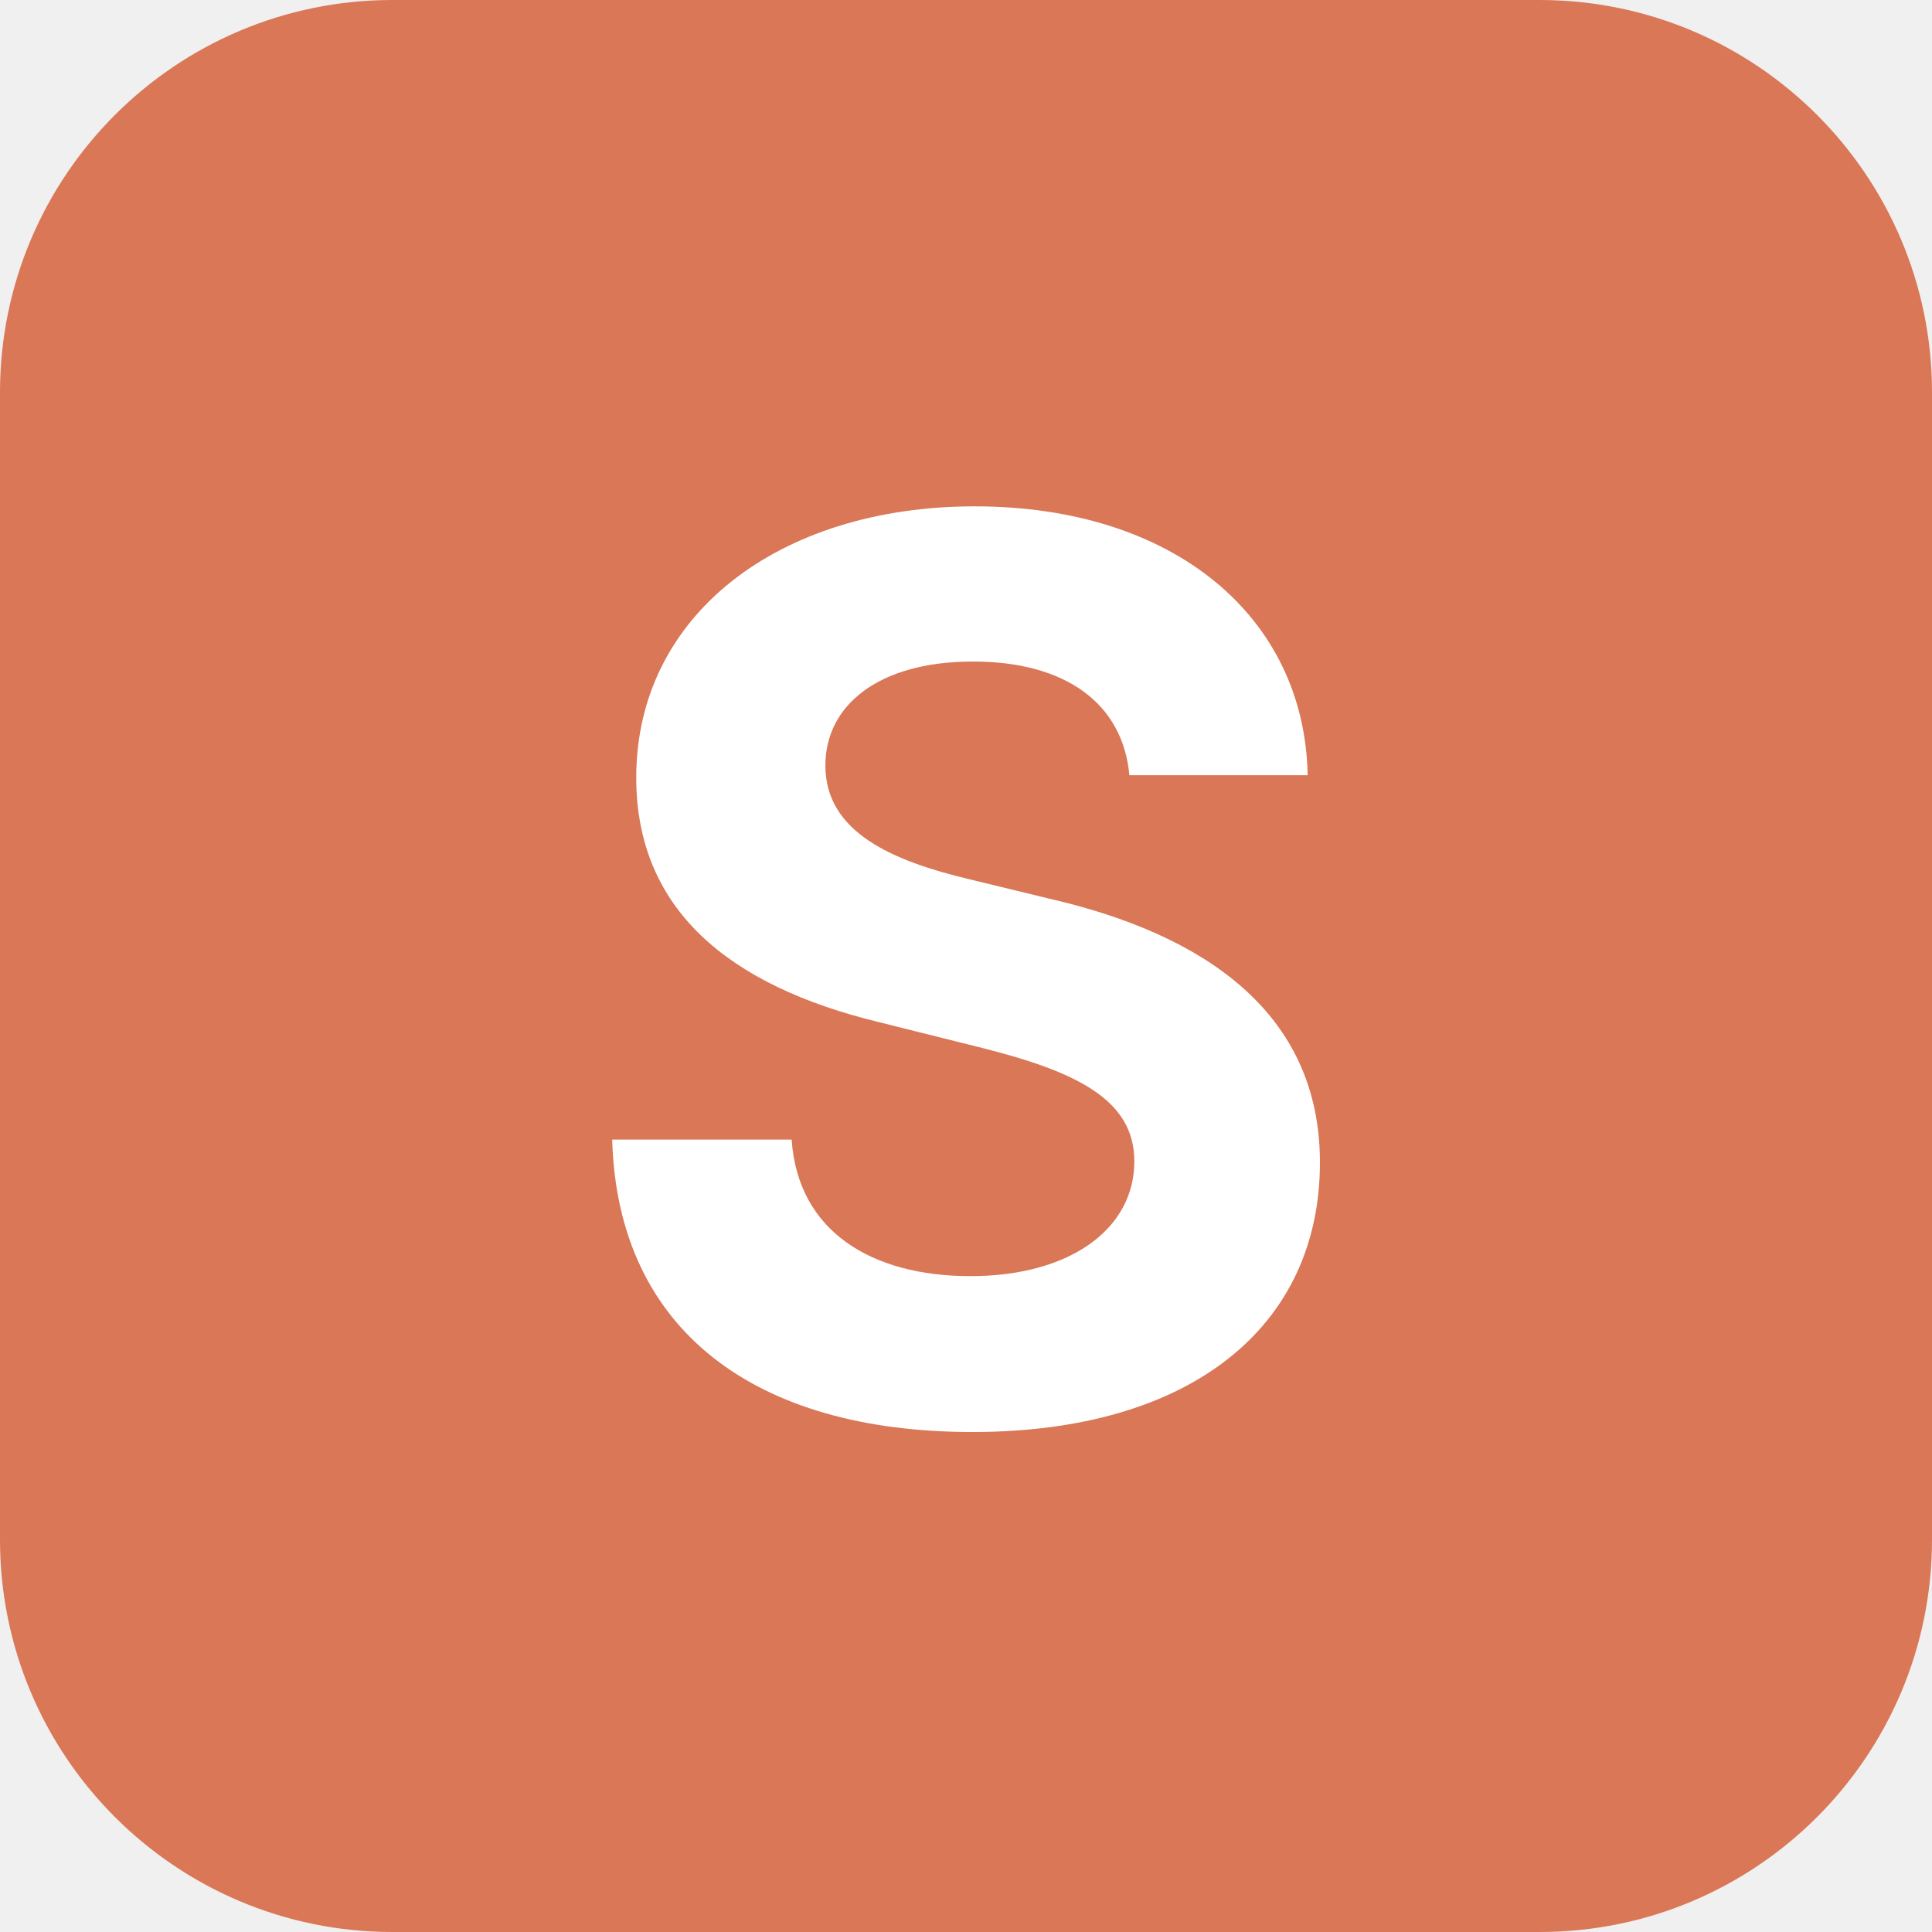
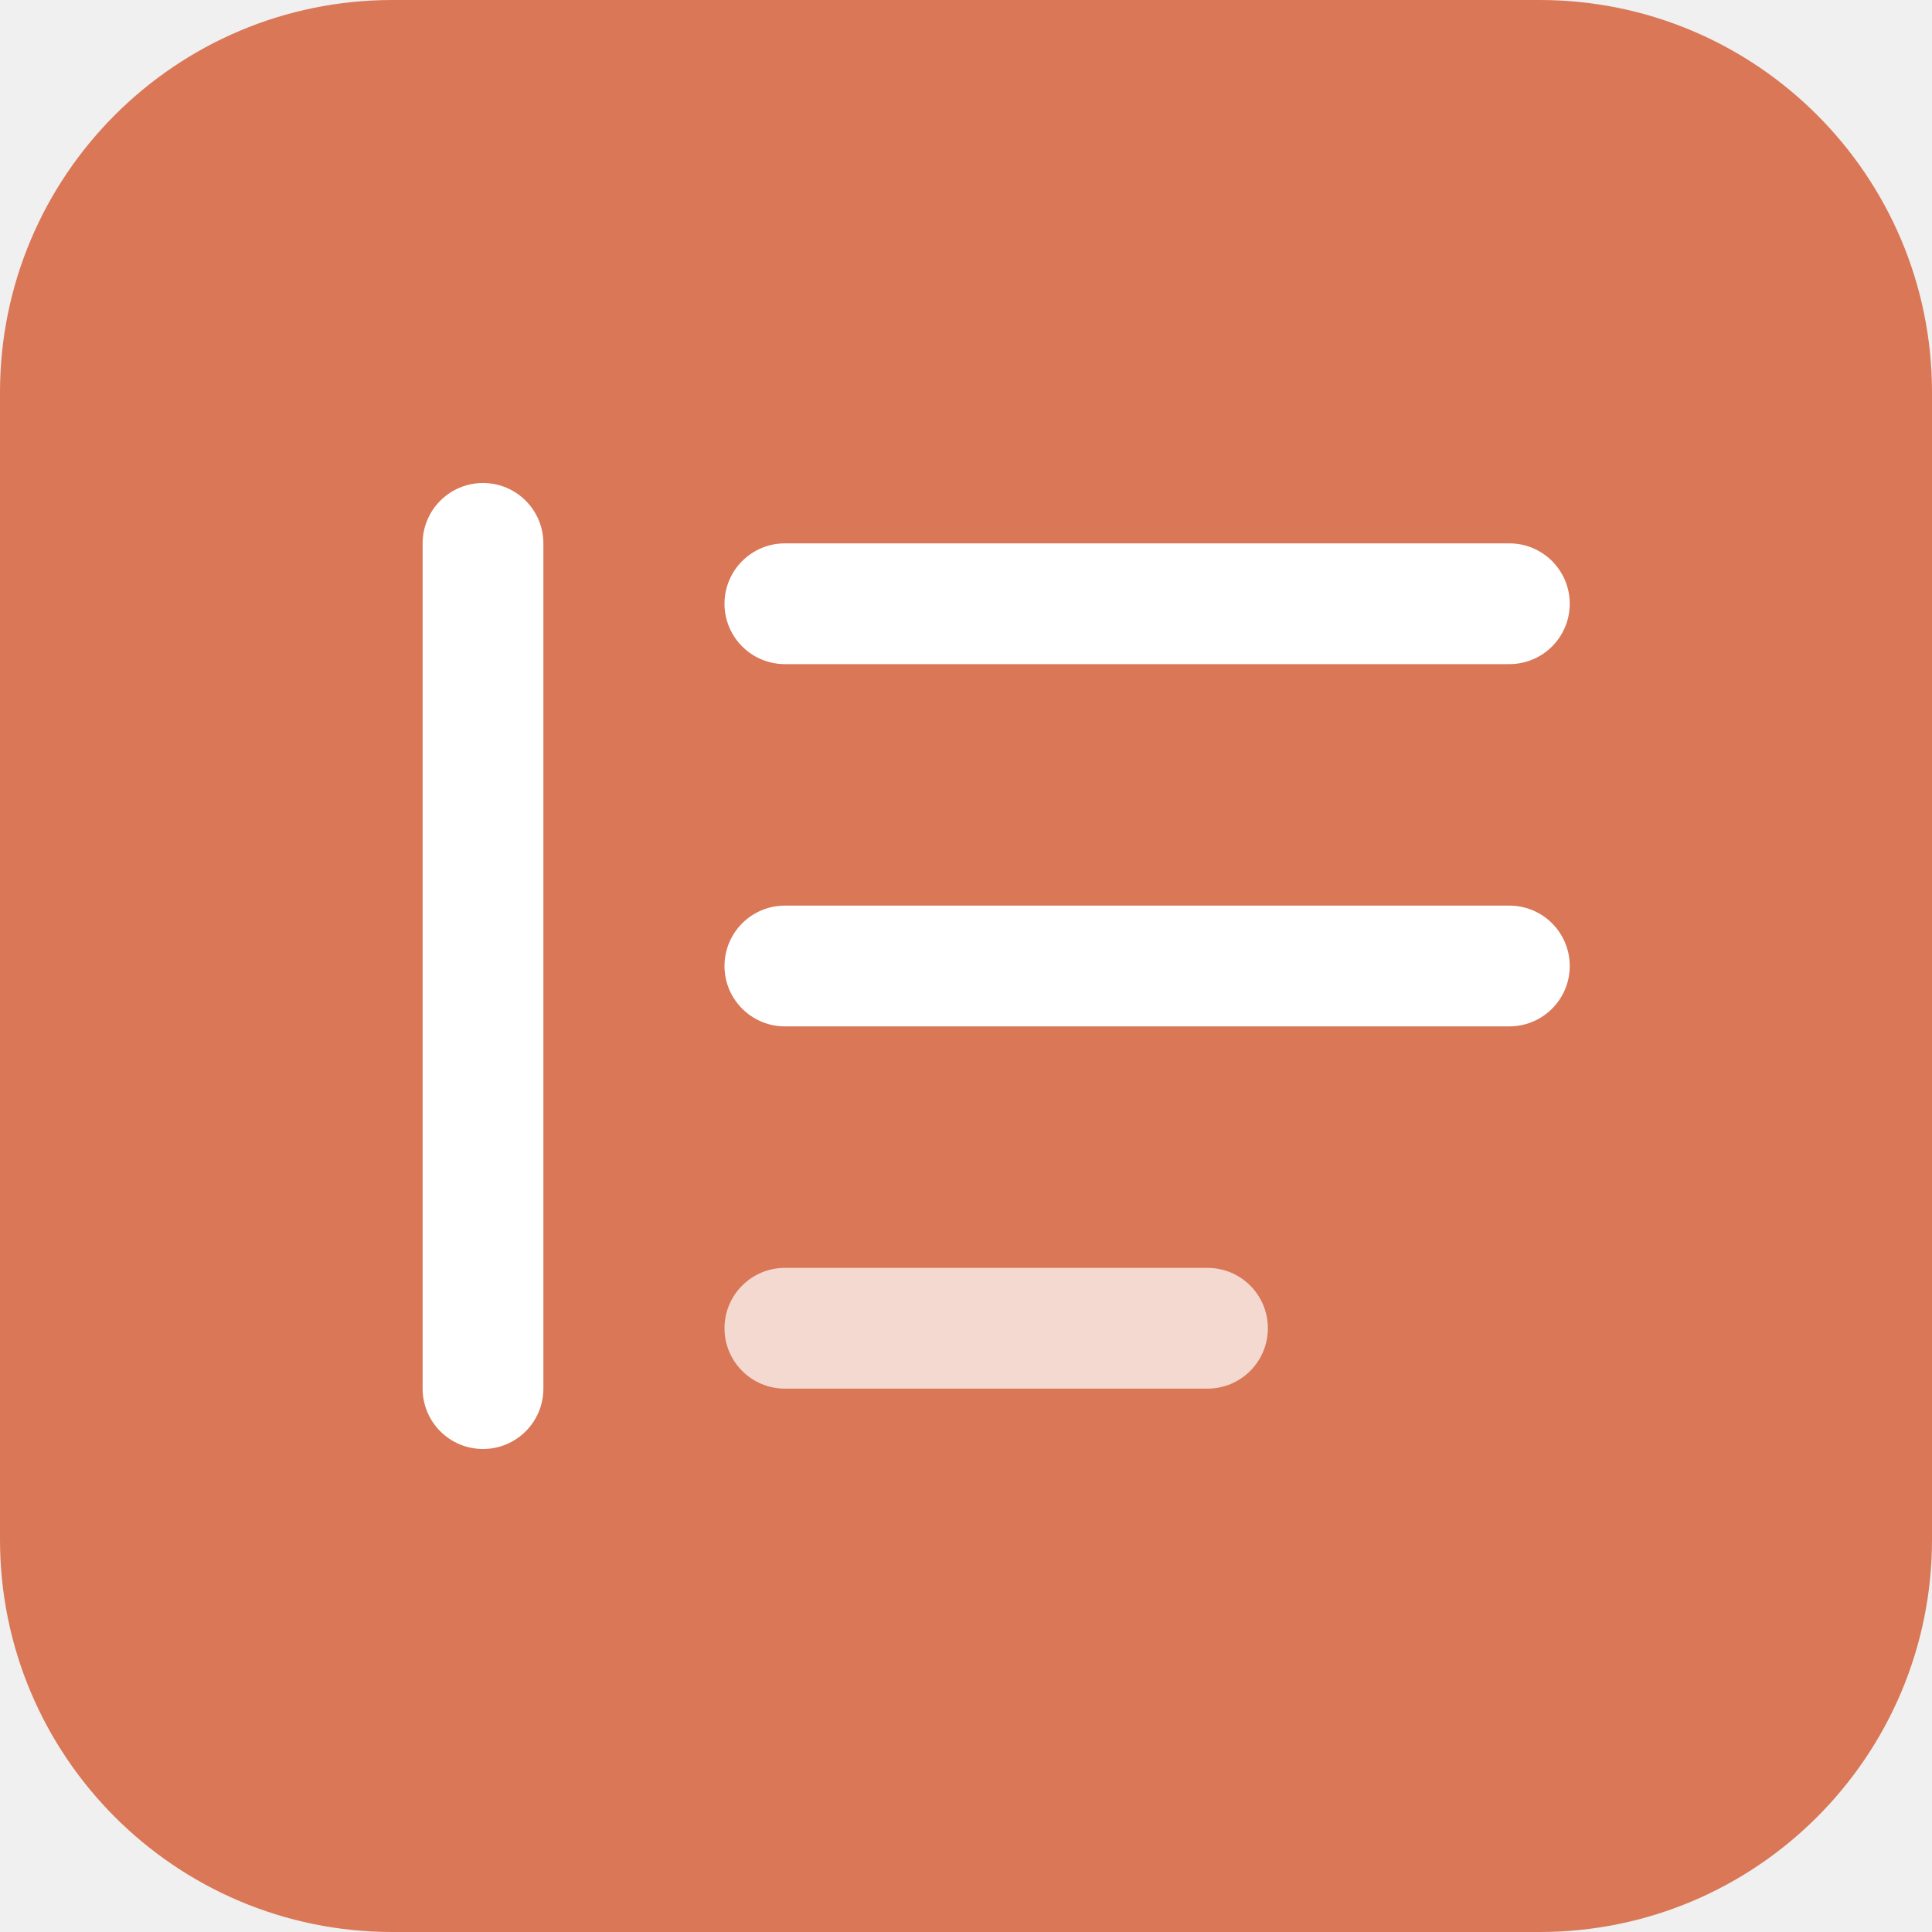
<svg xmlns="http://www.w3.org/2000/svg" viewBox="0 0 128 128">
  <rect width="128" height="128" rx="26" fill="#d97757" />
-   <text x="64" y="94" font-family="-apple-system, BlinkMacSystemFont, 'Helvetica Neue', system-ui, sans-serif" font-size="82" font-weight="700" fill="#ffffff" text-anchor="middle">S</text>
+   <rect x="28" y="32" width="8" height="64" rx="4" fill="#fff" />
+   <rect x="48" y="36" width="56" height="8" rx="4" fill="#fff" />
+   <rect x="48" y="60" width="56" height="8" rx="4" fill="#fff" />
+   <rect x="48" y="84" width="36" height="8" rx="4" fill="#fff" opacity="0.72" />
</svg>
